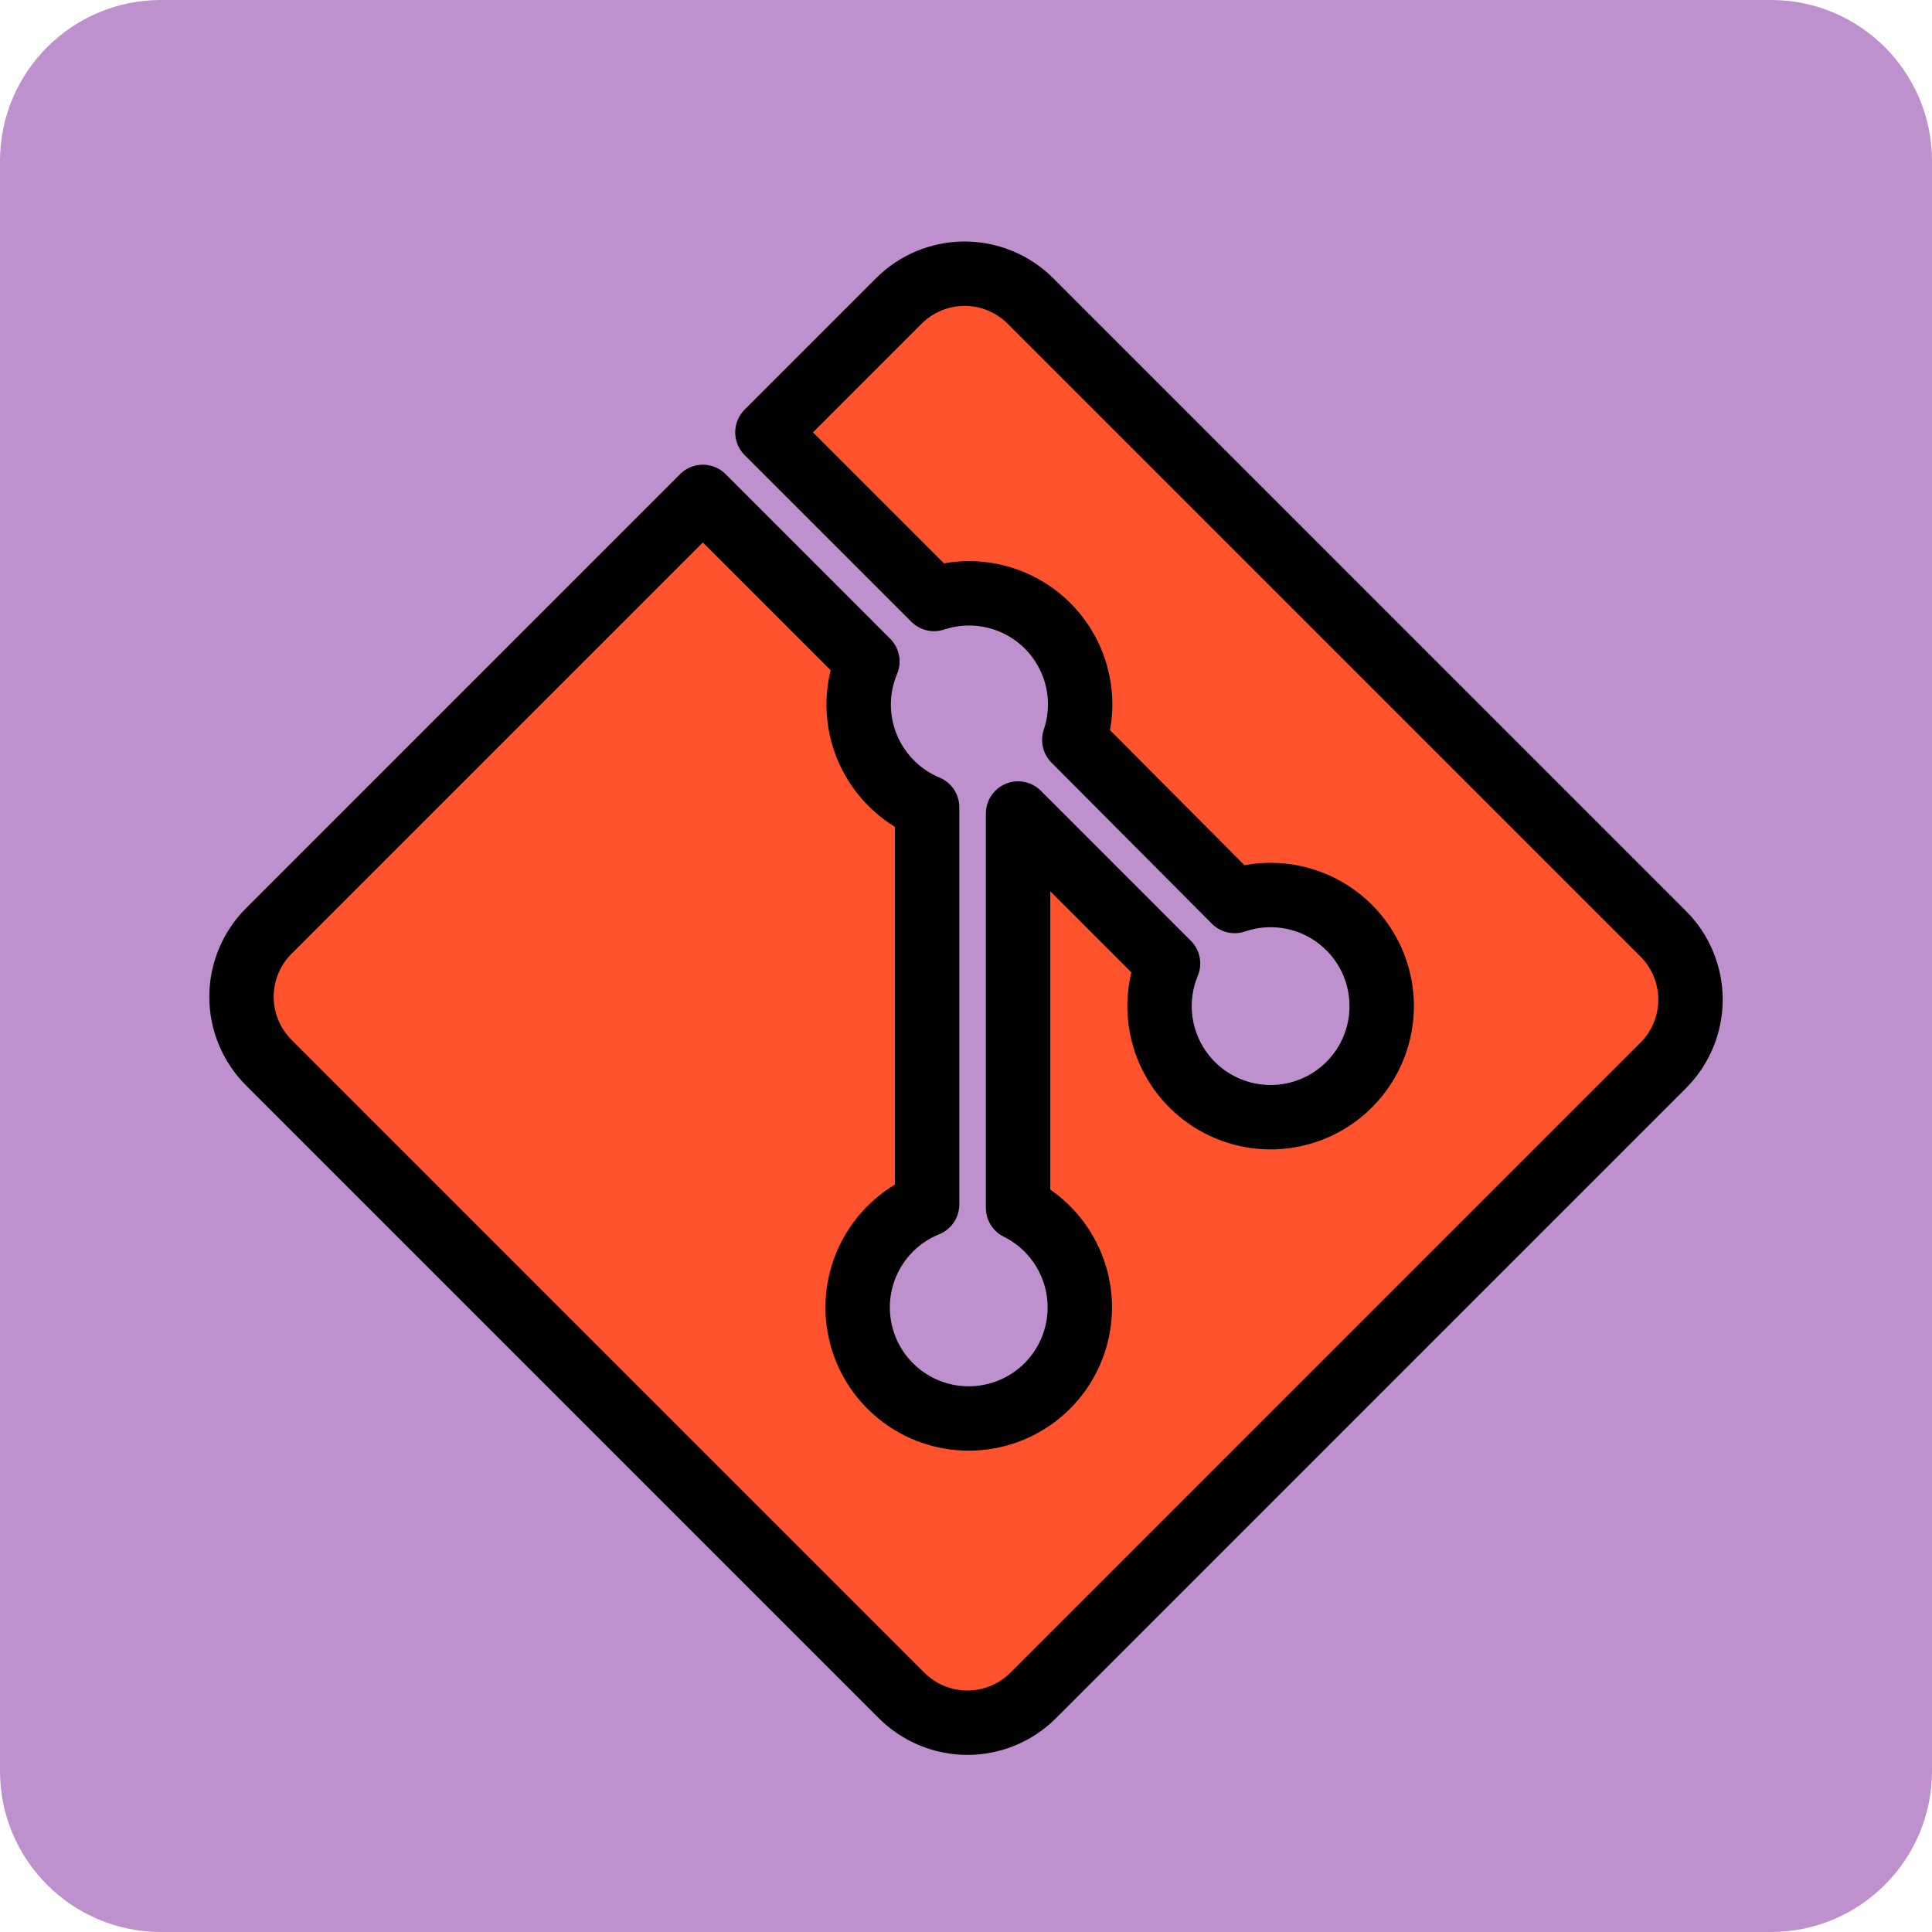
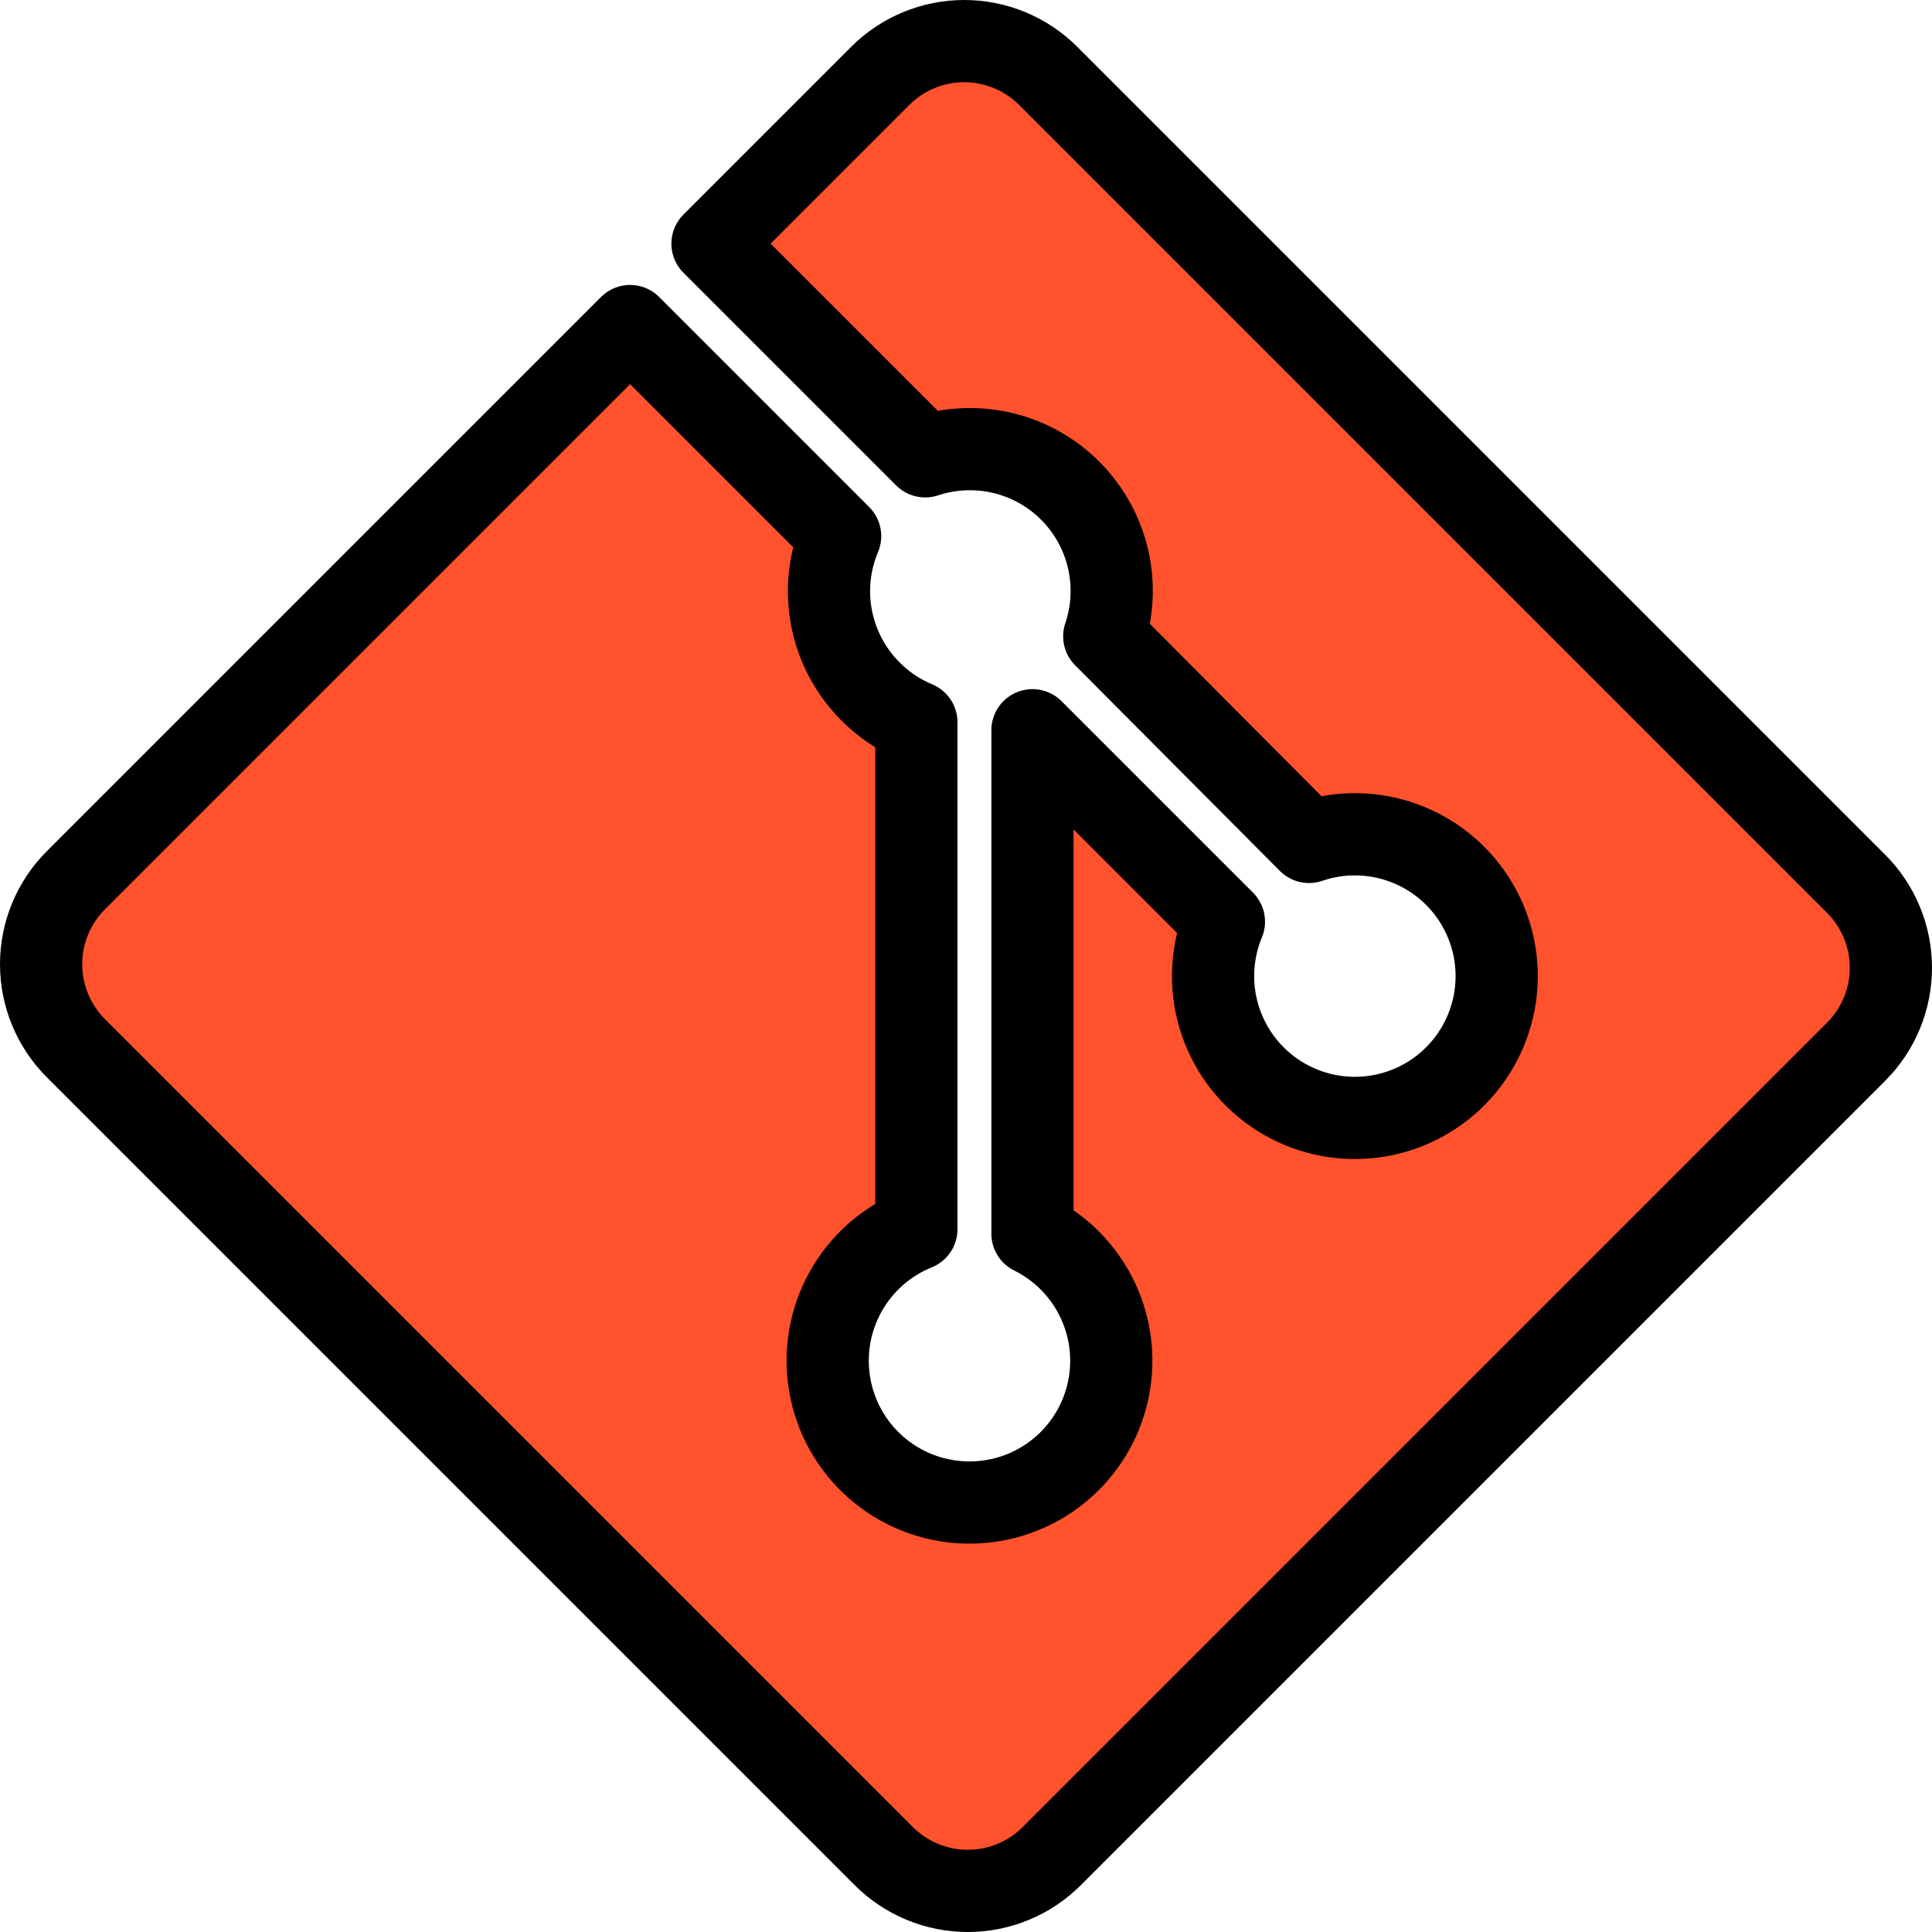
- <svg xmlns="http://www.w3.org/2000/svg" width="120" height="120" viewBox="0 0 120 120" fill="none">
-   <rect width="120" height="120" rx="10" fill="#BE91CE" />
-   <path d="M103.297 57.989L64.011 18.703C63.474 18.163 62.835 17.735 62.132 17.443C61.429 17.151 60.675 17 59.914 17C59.152 17 58.398 17.151 57.695 17.443C56.992 17.735 56.354 18.163 55.817 18.703L47.666 26.854L58.016 37.203C59.234 36.8 60.54 36.743 61.788 37.04C63.035 37.337 64.176 37.976 65.081 38.885C65.985 39.795 66.619 40.938 66.91 42.187C67.201 43.437 67.137 44.742 66.727 45.958L76.689 55.963C78.182 55.452 79.805 55.469 81.287 56.01C82.769 56.551 84.021 57.584 84.834 58.937C85.647 60.289 85.972 61.879 85.755 63.442C85.537 65.005 84.791 66.446 83.64 67.525C82.489 68.605 81.002 69.257 79.429 69.373C77.855 69.489 76.289 69.062 74.992 68.164C73.695 67.265 72.745 65.95 72.3 64.436C71.856 62.922 71.944 61.301 72.549 59.844L63.234 50.529V75.023C64.649 75.725 65.78 76.89 66.439 78.325C67.099 79.76 67.246 81.377 66.856 82.907C66.467 84.437 65.564 85.788 64.3 86.733C63.035 87.678 61.484 88.16 59.907 88.1C58.329 88.04 56.819 87.441 55.63 86.402C54.441 85.363 53.644 83.948 53.373 82.392C53.101 80.837 53.371 79.236 54.138 77.855C54.904 76.475 56.121 75.399 57.585 74.808V50.141C56.744 49.792 55.982 49.279 55.343 48.632C54.377 47.661 53.722 46.425 53.461 45.081C53.2 43.737 53.344 42.346 53.876 41.085L43.656 30.864L16.703 57.817C16.163 58.354 15.735 58.992 15.443 59.695C15.15 60.398 15 61.152 15 61.914C15 62.675 15.15 63.429 15.443 64.132C15.735 64.835 16.163 65.474 16.703 66.011L55.989 105.297C56.526 105.837 57.165 106.265 57.868 106.557C58.571 106.85 59.325 107 60.086 107C60.848 107 61.602 106.85 62.305 106.557C63.008 106.265 63.646 105.837 64.183 105.297L103.297 66.183C103.837 65.646 104.265 65.008 104.557 64.305C104.85 63.602 105 62.848 105 62.086C105 61.325 104.85 60.571 104.557 59.868C104.265 59.165 103.837 58.526 103.297 57.989Z" fill="#FF522D" stroke="black" stroke-width="4" stroke-linecap="round" stroke-linejoin="round" />
+ <svg xmlns="http://www.w3.org/2000/svg" width="94" height="94" viewBox="0 0 94 94" fill="none">
+   <path d="M90.297 42.989L51.011 3.703C50.474 3.163 49.835 2.735 49.132 2.443C48.429 2.15 47.675 2 46.914 2C46.152 2 45.398 2.15 44.695 2.443C43.992 2.735 43.354 3.163 42.817 3.703L34.666 11.854L45.016 22.203C46.234 21.799 47.54 21.743 48.788 22.04C50.035 22.337 51.176 22.976 52.081 23.885C52.985 24.795 53.619 25.938 53.91 27.187C54.2 28.437 54.137 29.742 53.727 30.958L63.689 40.963C65.182 40.452 66.805 40.469 68.287 41.01C69.769 41.551 71.021 42.584 71.834 43.937C72.647 45.289 72.972 46.879 72.755 48.442C72.537 50.005 71.791 51.446 70.64 52.525C69.489 53.605 68.002 54.257 66.429 54.373C64.855 54.489 63.289 54.062 61.992 53.164C60.695 52.265 59.745 50.95 59.3 49.435C58.856 47.922 58.944 46.301 59.549 44.844L50.234 35.529V60.023C51.649 60.725 52.78 61.89 53.439 63.325C54.099 64.76 54.246 66.377 53.856 67.907C53.467 69.437 52.565 70.788 51.3 71.733C50.035 72.678 48.484 73.16 46.907 73.1C45.329 73.04 43.819 72.441 42.63 71.402C41.441 70.363 40.644 68.948 40.373 67.392C40.101 65.837 40.371 64.236 41.138 62.855C41.904 61.475 43.121 60.399 44.585 59.808V35.141C43.744 34.792 42.982 34.279 42.343 33.632C41.377 32.661 40.722 31.425 40.461 30.081C40.2 28.737 40.344 27.346 40.876 26.085L30.656 15.864L3.703 42.817C3.163 43.354 2.735 43.992 2.443 44.695C2.15 45.398 2 46.152 2 46.914C2 47.675 2.15 48.429 2.443 49.132C2.735 49.835 3.163 50.474 3.703 51.011L42.989 90.297C43.526 90.837 44.165 91.265 44.868 91.557C45.571 91.85 46.325 92 47.086 92C47.848 92 48.602 91.85 49.305 91.557C50.008 91.265 50.646 90.837 51.183 90.297L90.297 51.183C90.837 50.646 91.265 50.008 91.557 49.305C91.85 48.602 92 47.848 92 47.086C92 46.325 91.85 45.571 91.557 44.868C91.265 44.165 90.837 43.526 90.297 42.989Z" fill="#FF522D" stroke="black" stroke-width="4" stroke-linecap="round" stroke-linejoin="round" />
</svg>
